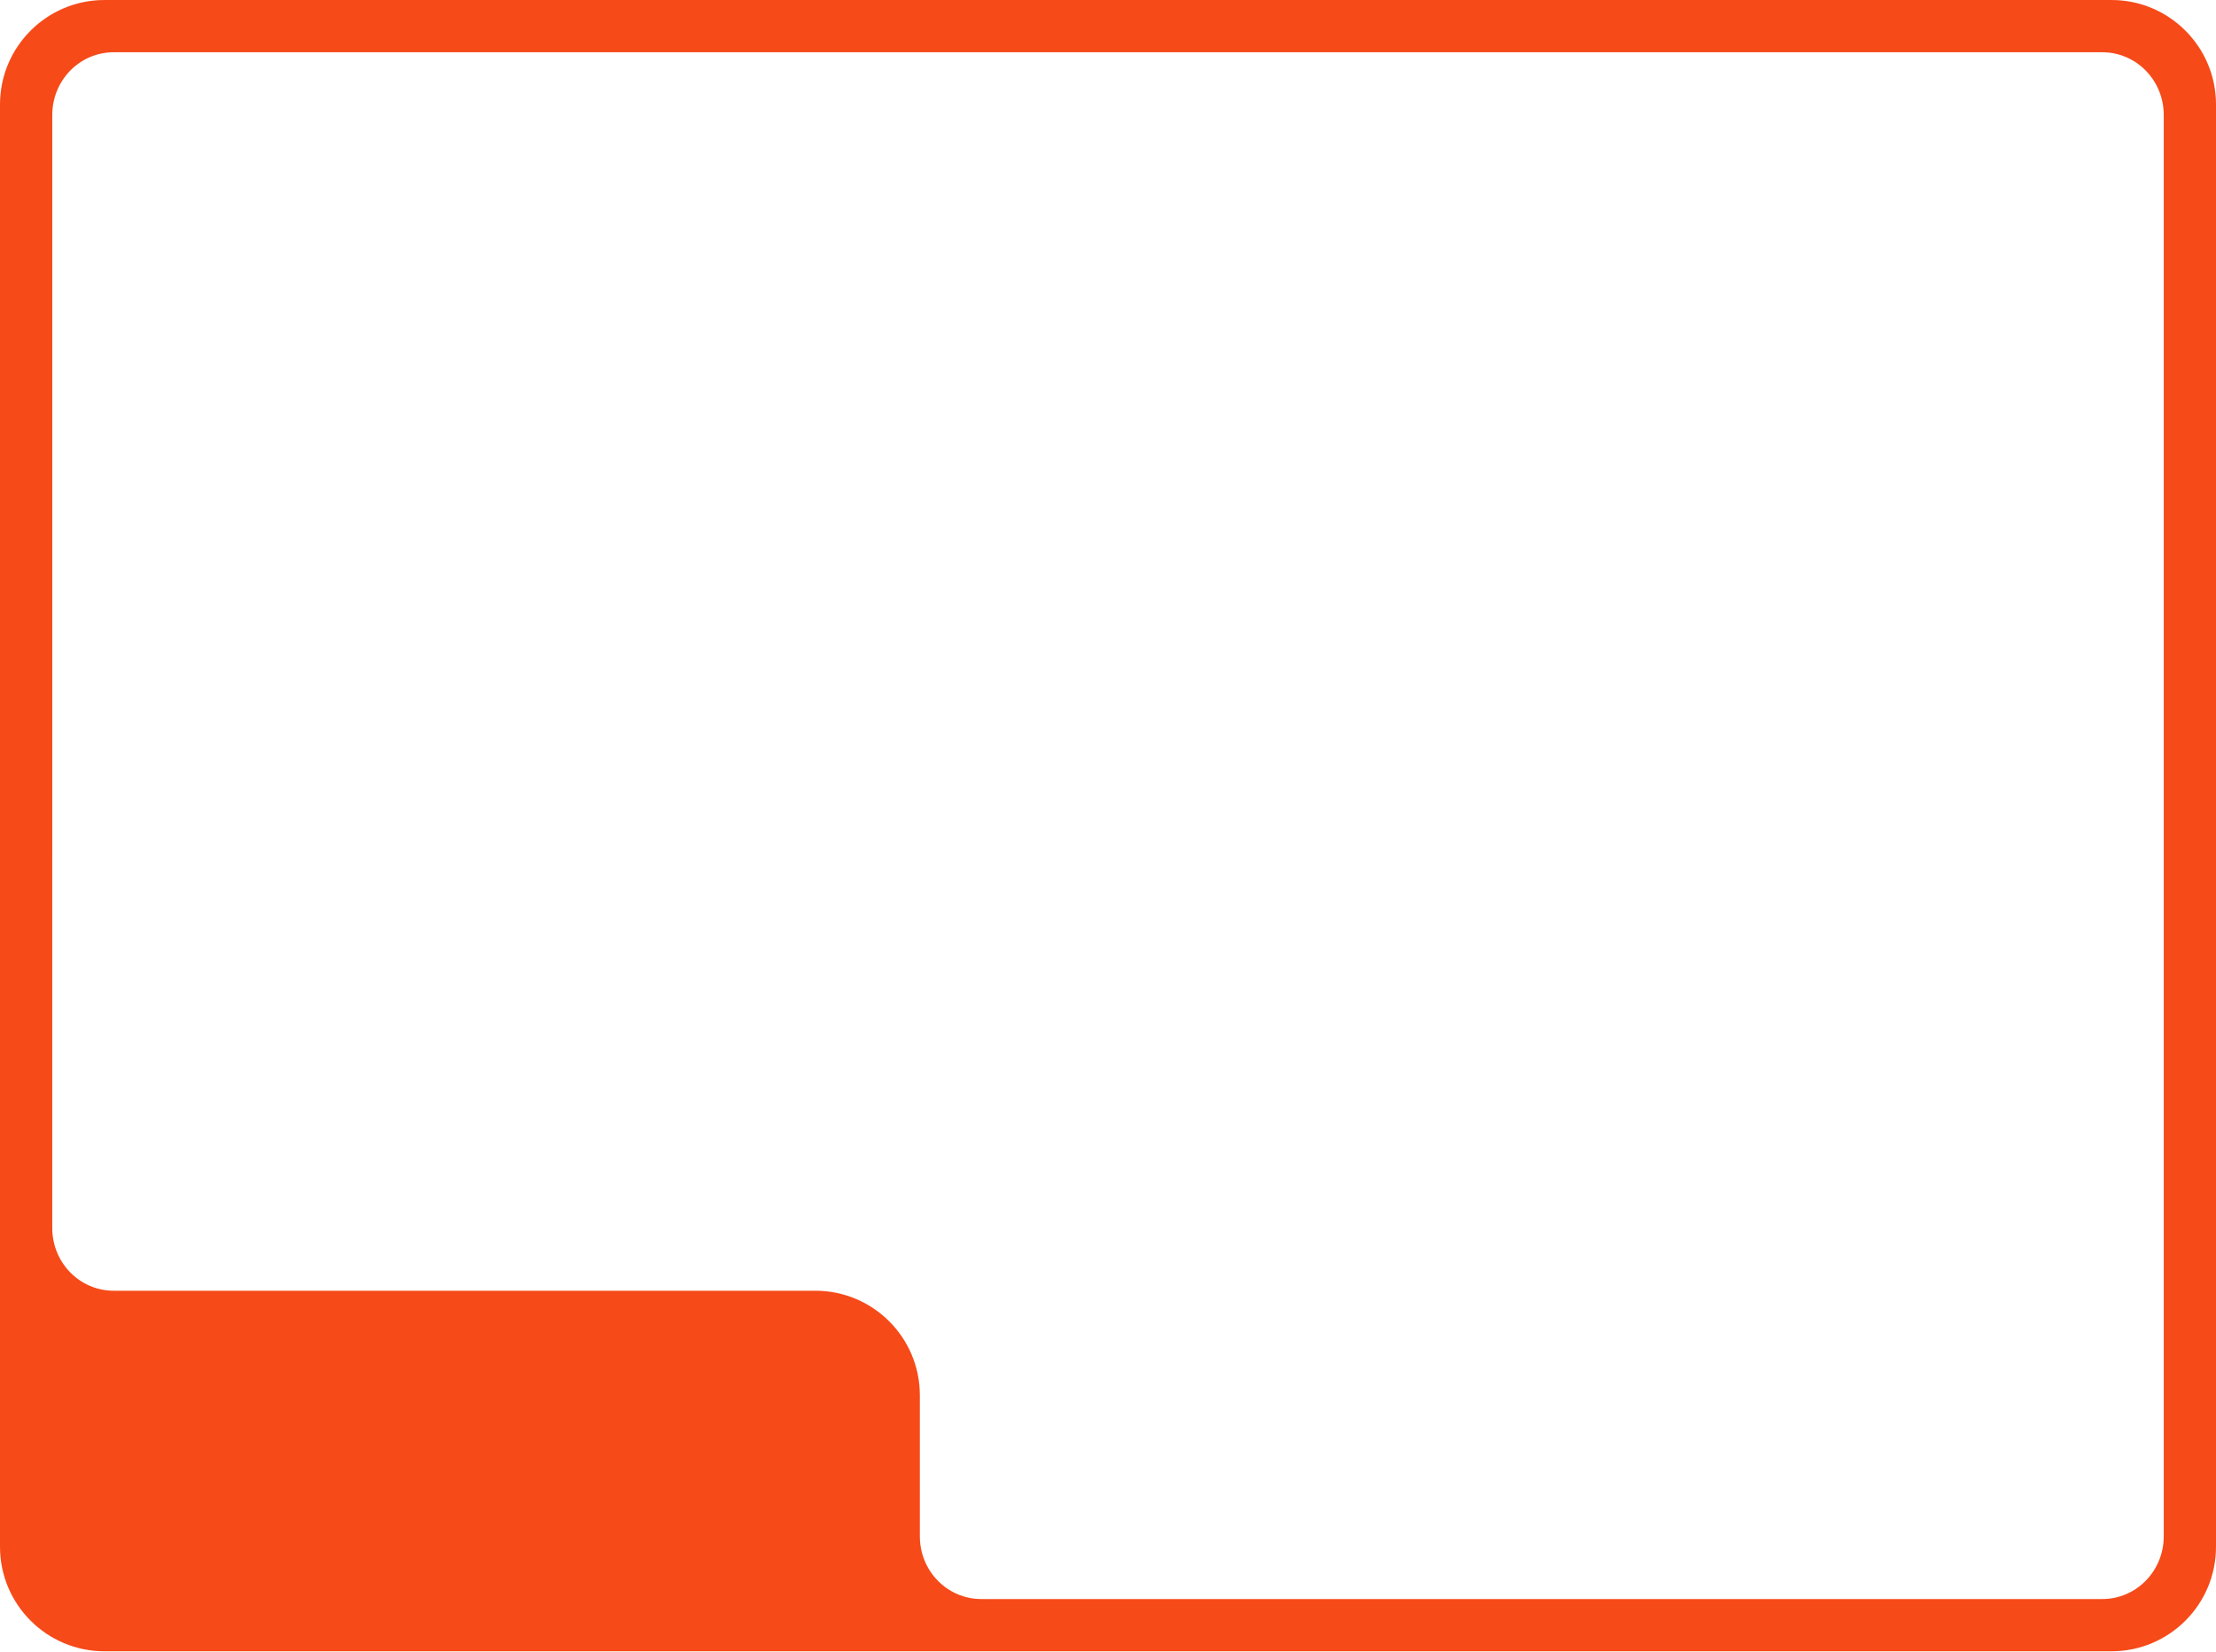
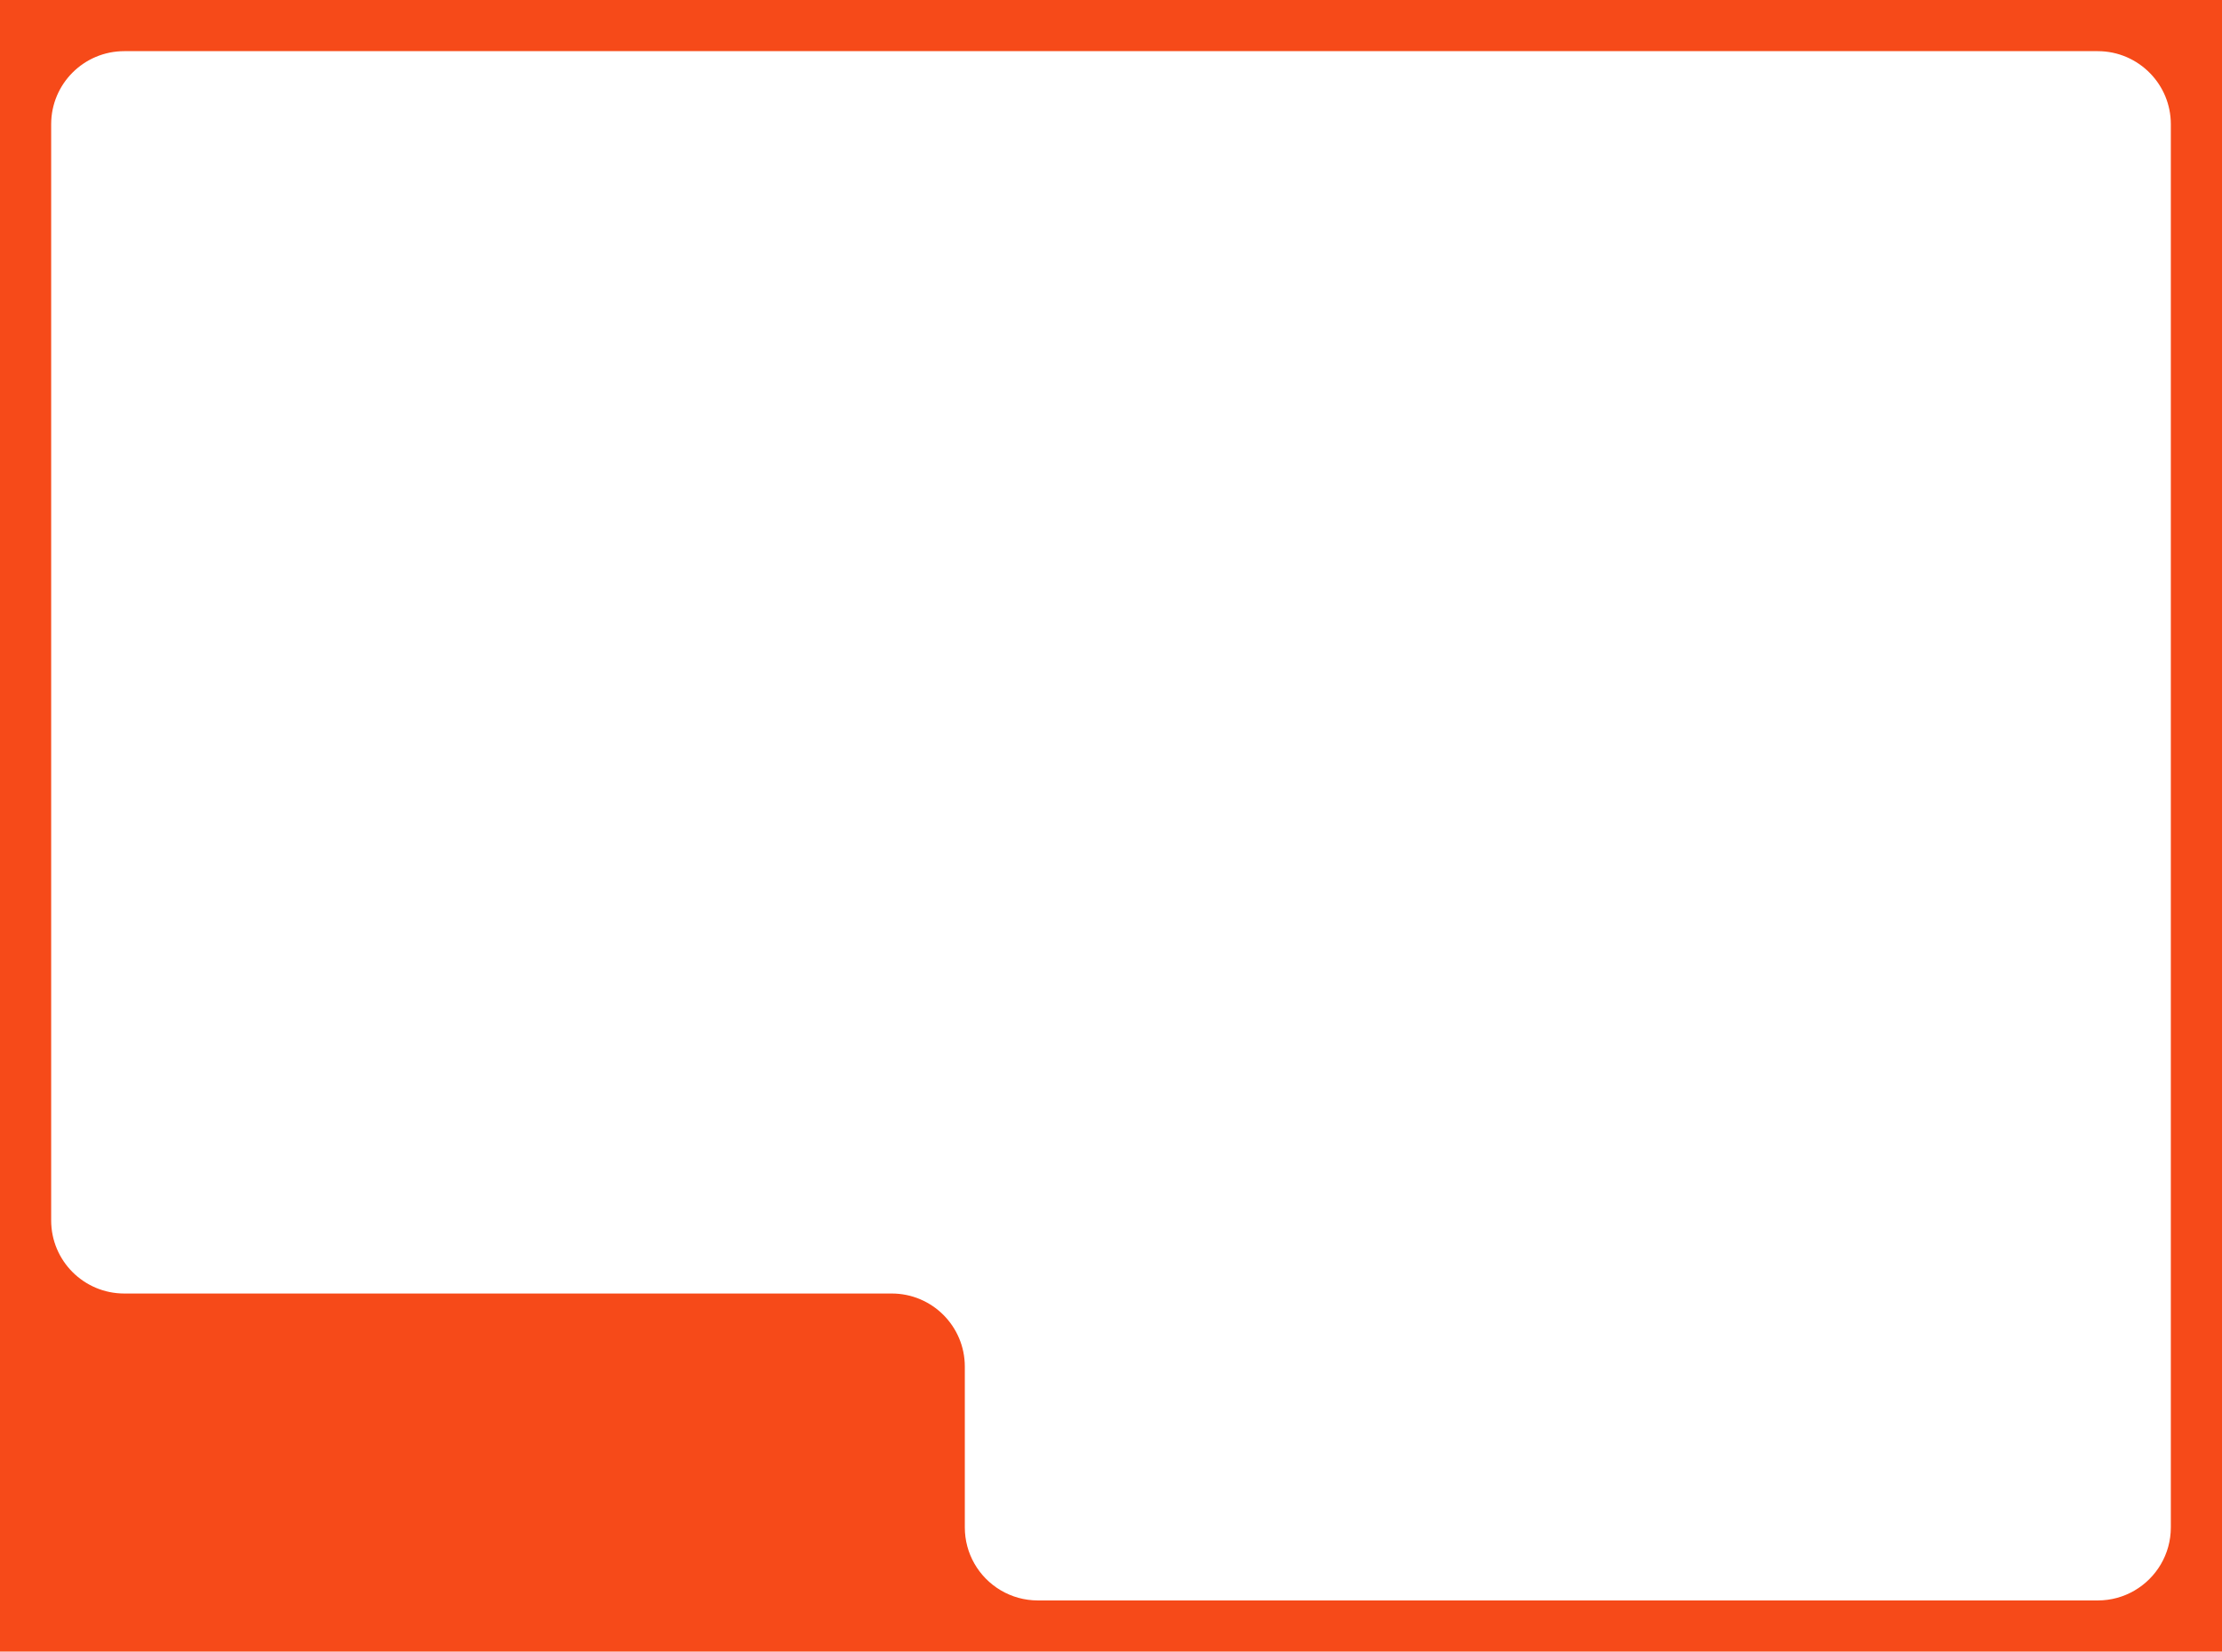
- <svg xmlns="http://www.w3.org/2000/svg" width="100%" height="100%" viewBox="0 0 212 158" preserveAspectRatio="none" fill="none">
-   <path id="Subtract" fill-rule="evenodd" clip-rule="evenodd" d="M10 0C4.477 0 0 4.477 0 10V148C0 153.523 4.477 158 10 158H202C207.523 158 212 153.523 212 148V10C212 4.477 207.523 0 202 0H10ZM5.001 10.992C5.001 7.683 7.63 5 10.873 5H201.128C204.371 5 207 7.683 207 10.992V147.008C207 150.317 204.371 153 201.128 153H93.873C90.63 153 88.001 150.317 88.001 147.008L88 135.254L88 133.499C87.999 127.977 83.522 123.5 78 123.5H68.712H10.872C7.629 123.5 5 120.817 5 117.508L5.001 10.992Z" fill="#F64A19" />
+ <svg xmlns="http://www.w3.org/2000/svg" width="304" height="226" fill="none">
+   <path fill-rule="evenodd" clip-rule="evenodd" d="M304 0H0V226H304V0ZM7 17C7 11.477 11.477 7 17 7H287C289.828 7 292.383 8.176 294.199 10.062C295.934 11.859 297 14.305 297 17V209C297 212.691 295 215.918 292.023 217.648C290.547 218.508 288.832 219 287 219H142C138.273 219 135.02 216.961 133.301 213.938C132.473 212.48 132 210.797 132 209V187C132 181.477 127.523 177 122 177H17C11.477 177 7 172.523 7 167V17Z" fill="#F64A19" />
</svg>
